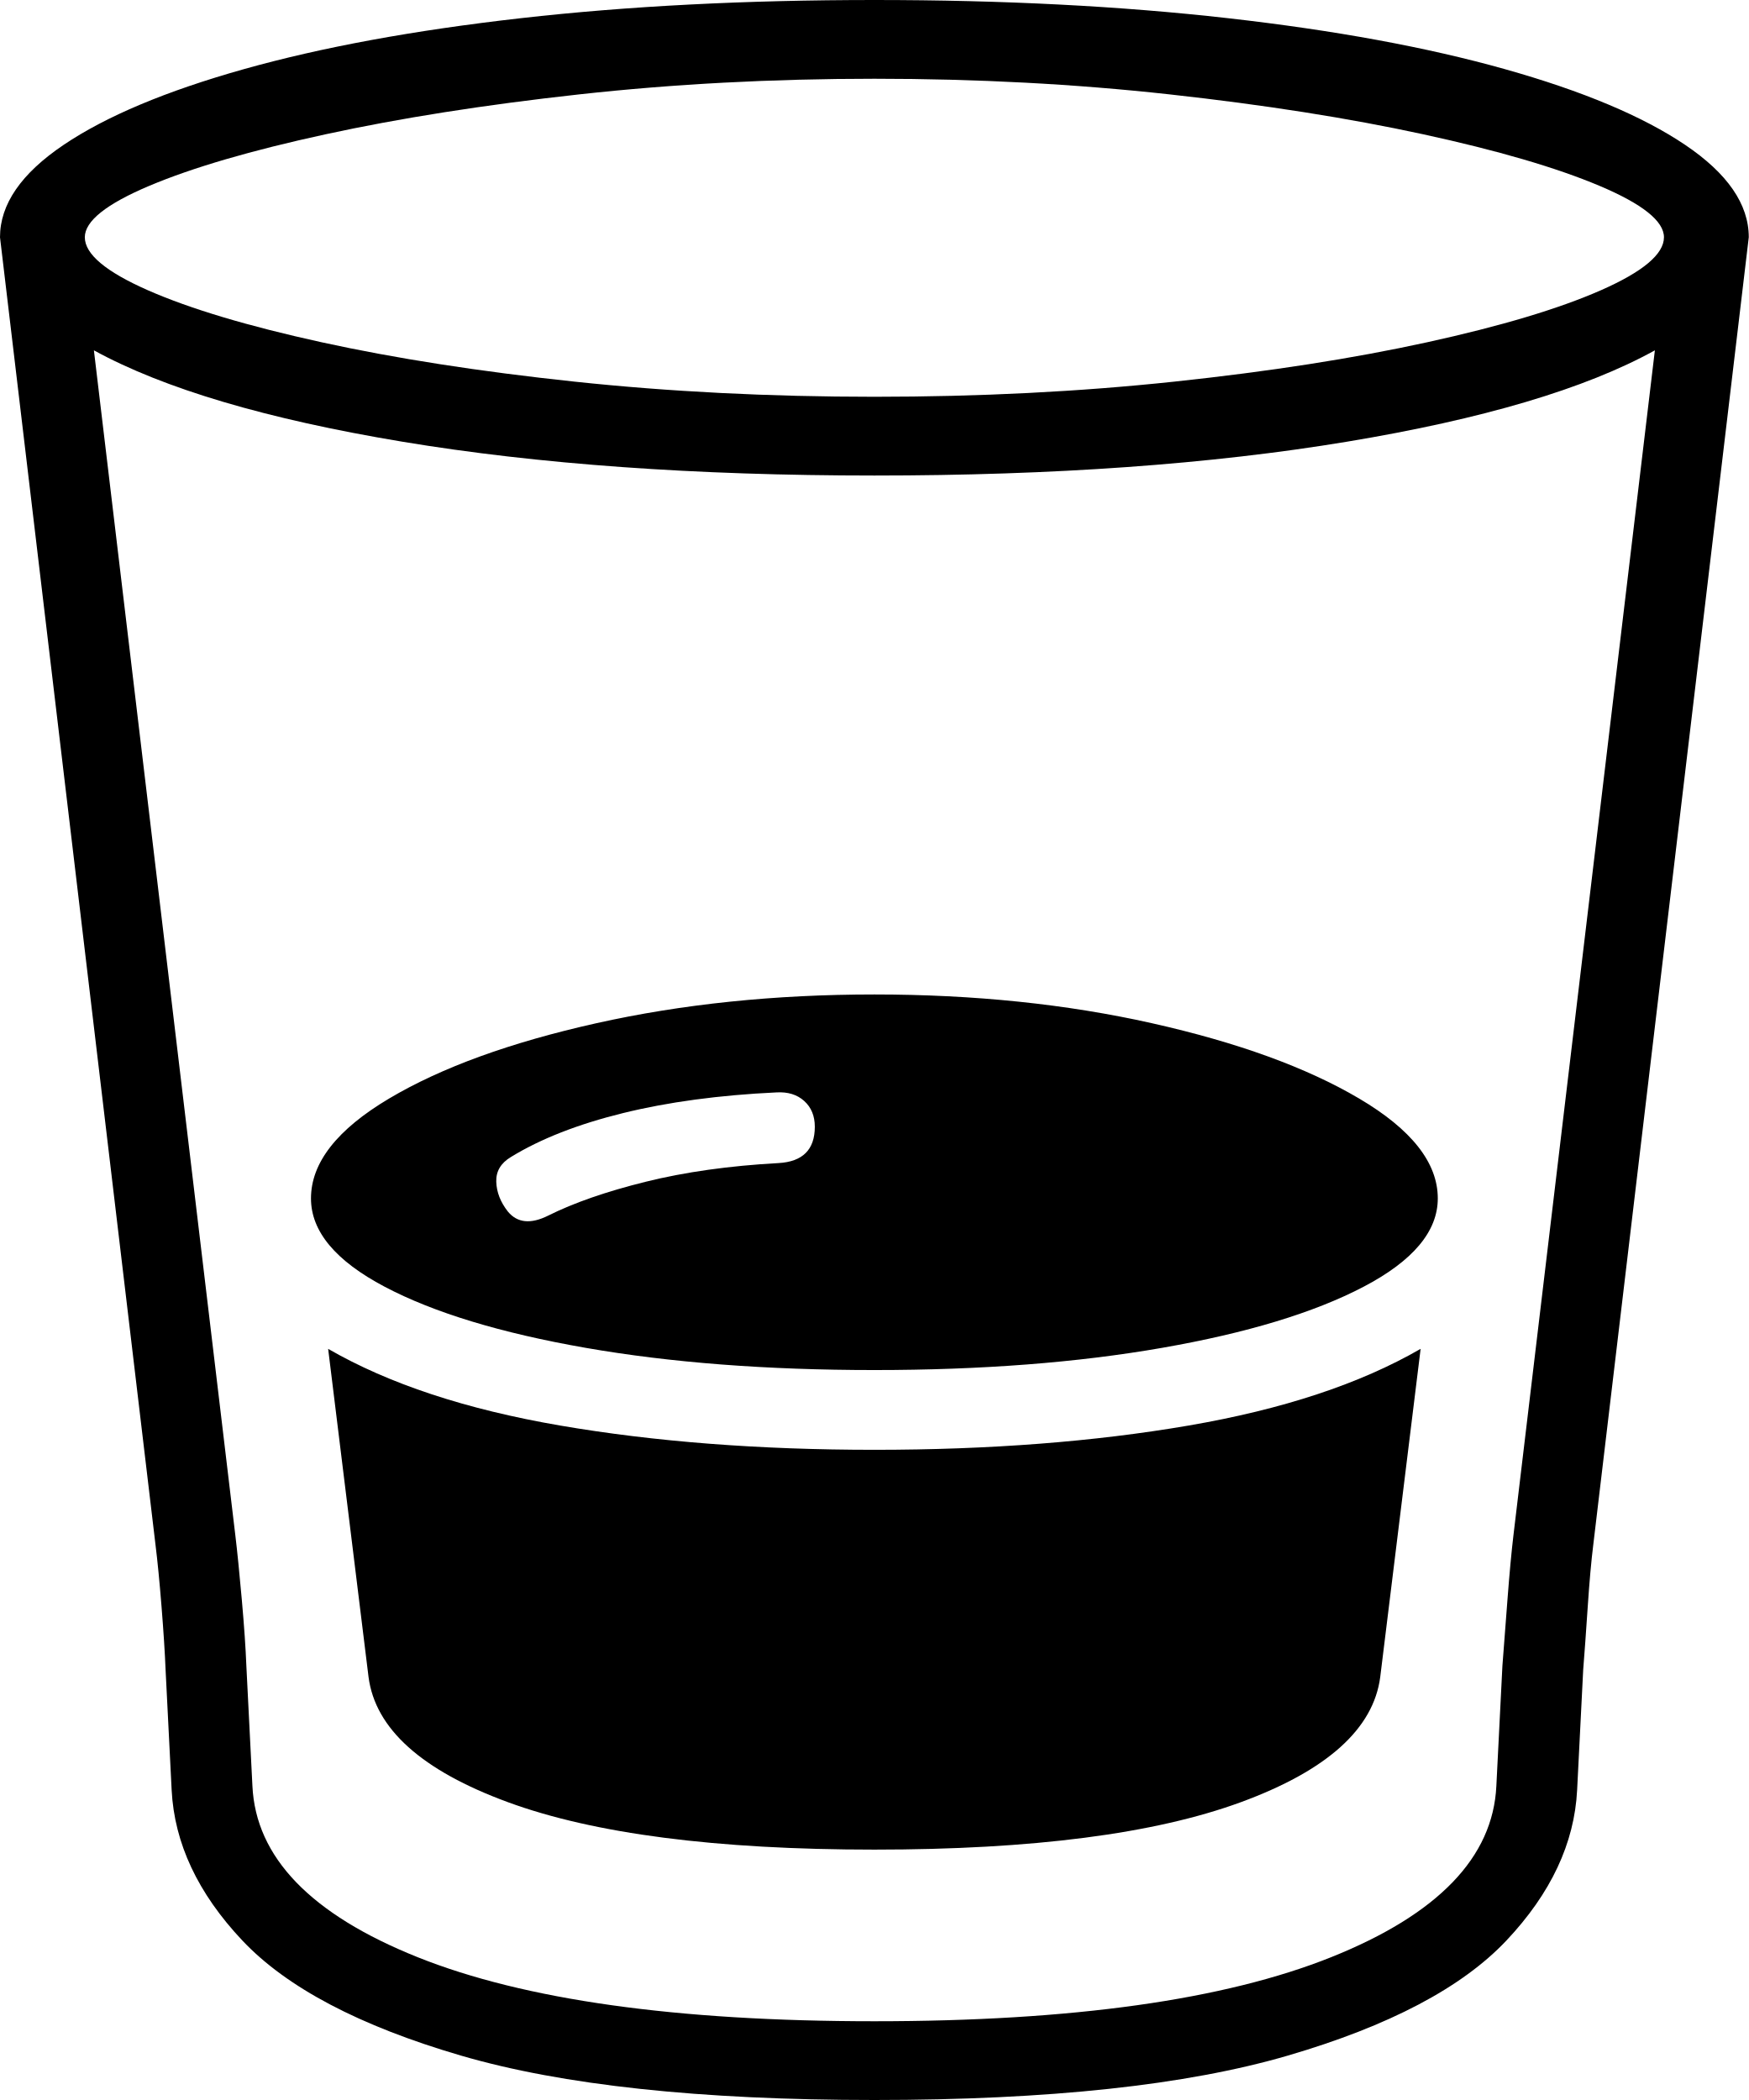
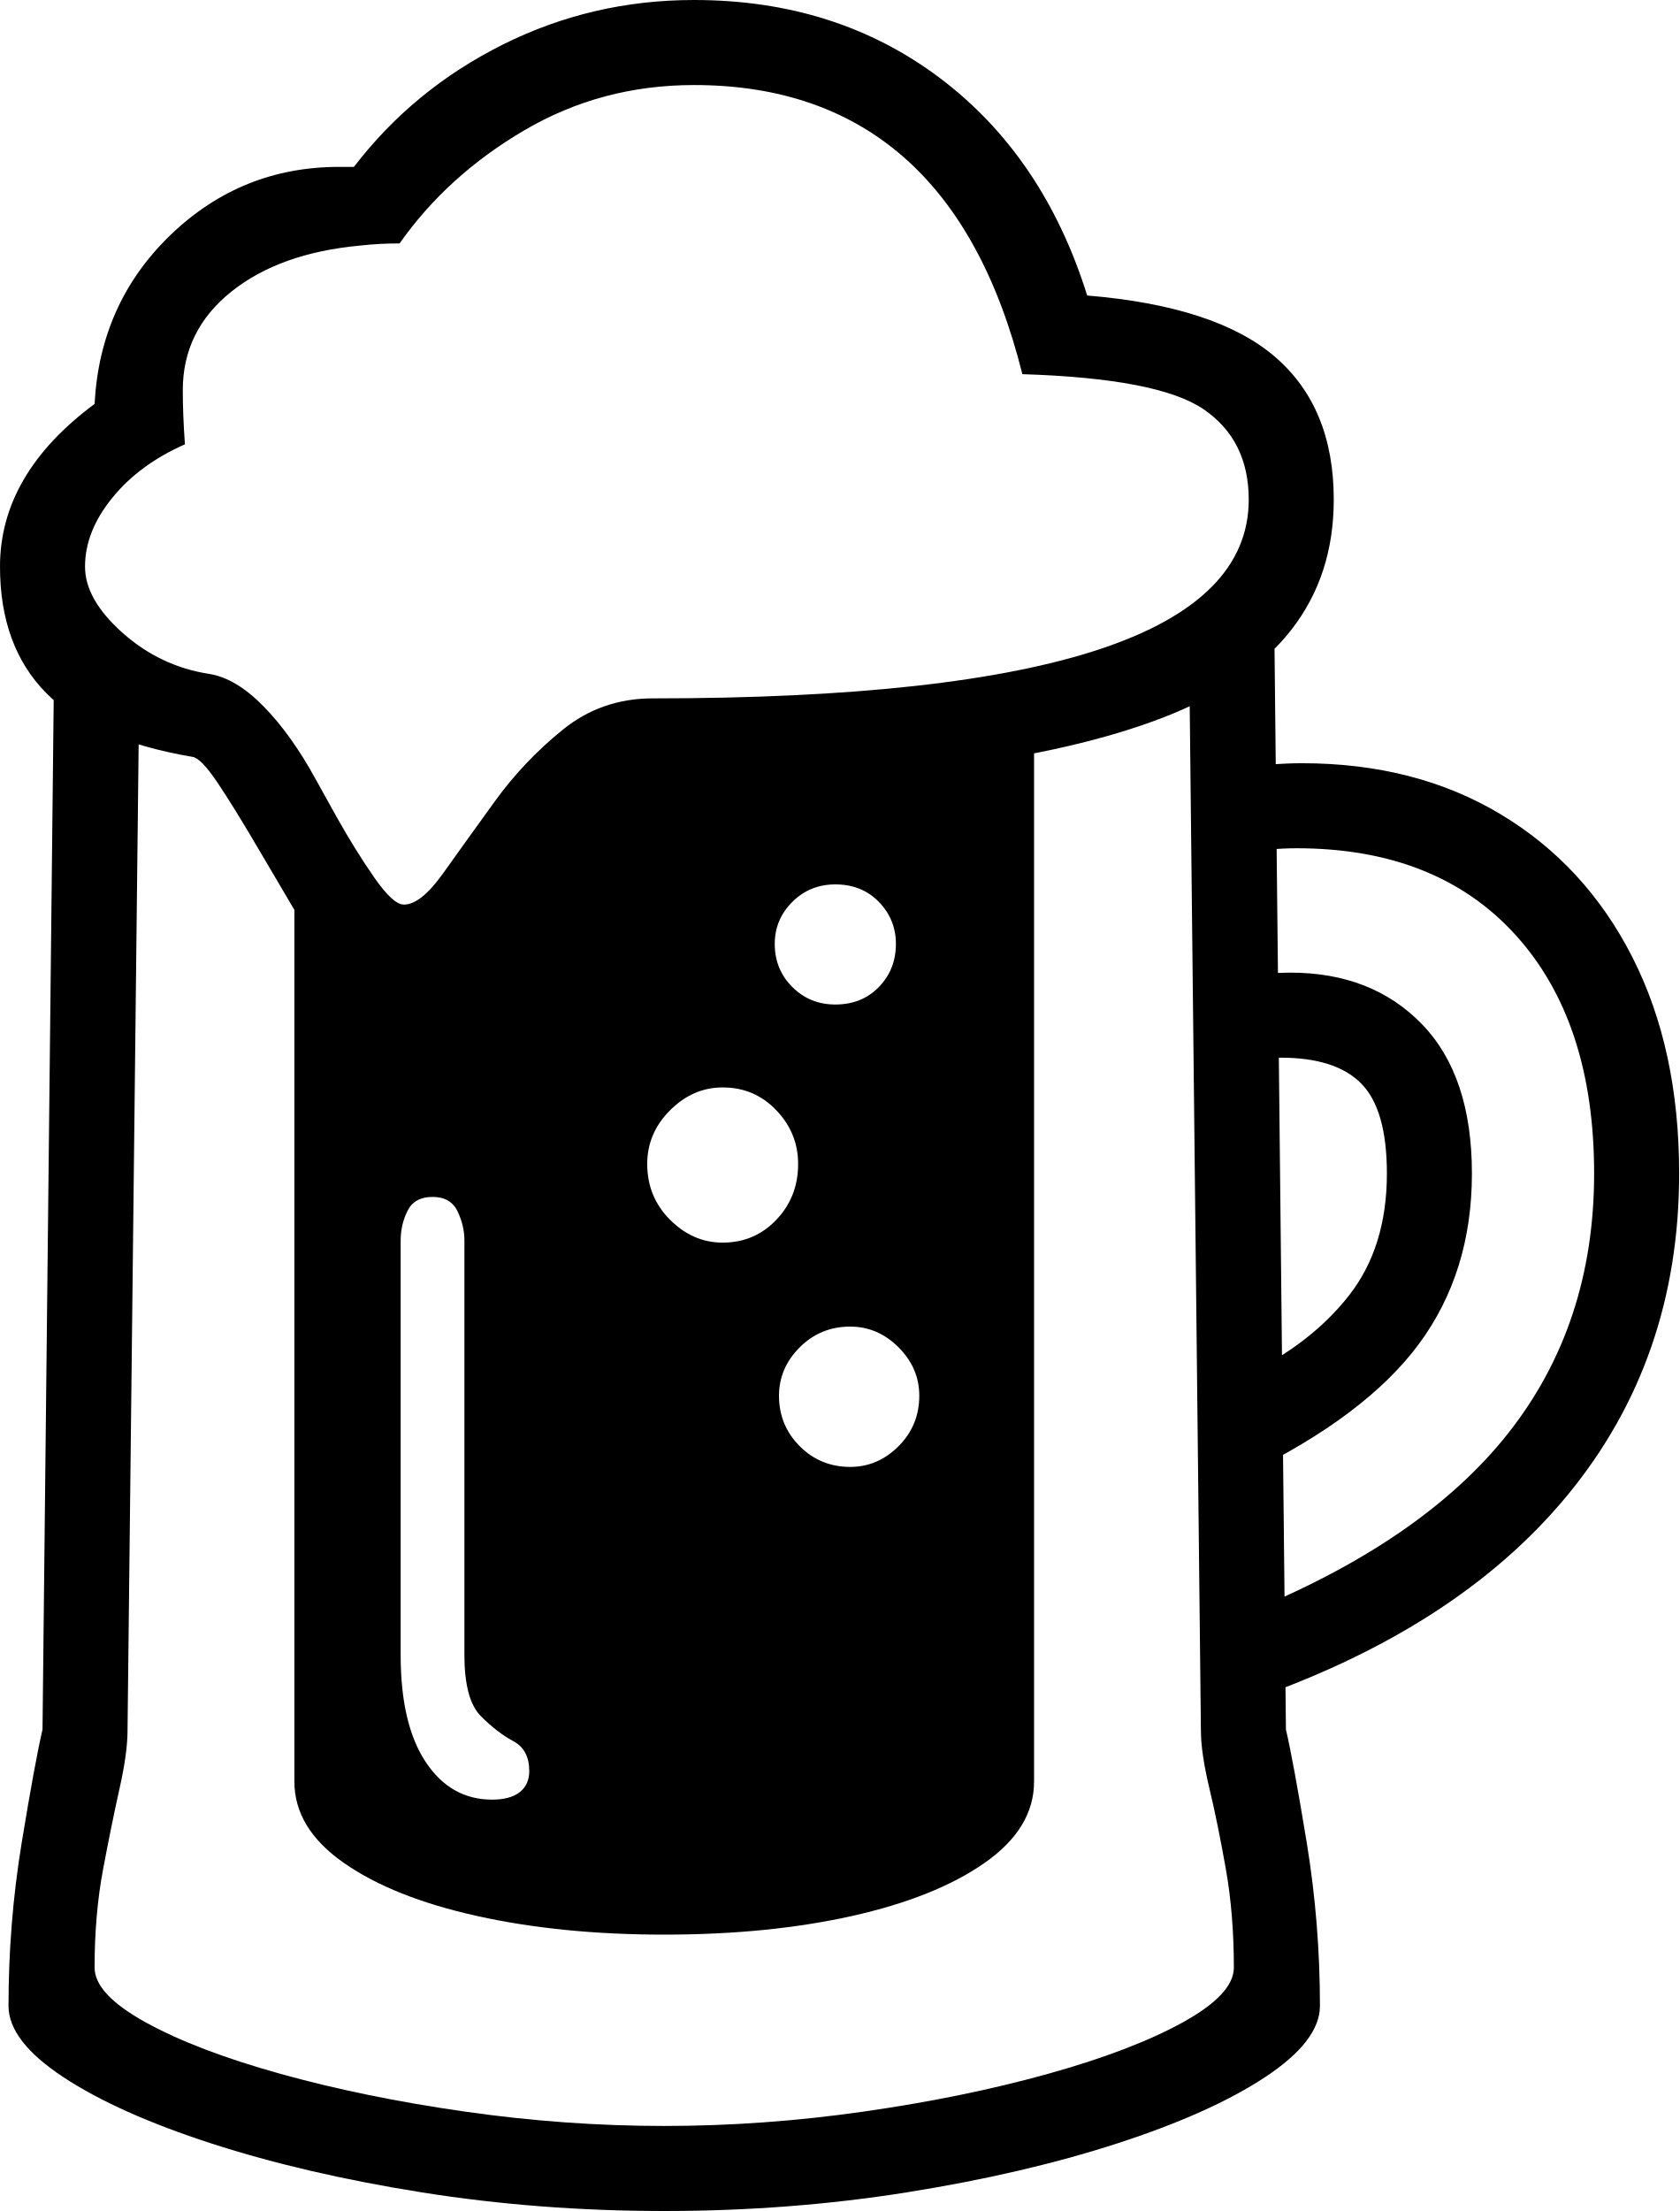
- <svg xmlns="http://www.w3.org/2000/svg" viewBox="79 80 866 1040">
-   <path d="M512 1120c-86.333 0-154.583-7.33-204.75-22Q232 1075.995 199 1041c-22-23.33-33.667-48.167-35-74.5l-3-59.5q-.5-12.5-2-31.25T156 845L79 197.5q0-24.5 31.5-45.75t89.25-37.5T337 89t175-9 175 9 137.25 25.25 89.25 37.5T945 197.5L868 845q-1.5 12-2.75 30.75T863 907l-3 59.5c-1.333 26.333-13 51.17-35 74.5q-33 34.995-108.25 57c-50.167 14.67-118.417 22-204.75 22m0-124q-117.5 0-181.5-23.5t-69-62l-20-162.5q45 26 115 38T512 798t155.5-12 115-38l-20 162.5q-5 38.5-69 62T512 996M350.5 682q19-9.5 48.25-16.75T464.5 656q18-1 18-18 0-8-5.25-12.75T463.5 621q-42.5 2-76 10.25T332 653q-7.5 4.5-7.25 12.25T330.5 680q7 8.5 20 2M512 1081c98 0 173.417-10.58 226.25-31.75s80.083-49.417 81.75-84.75l3-59.5q1-13 2.5-32.75t3-32.25l70-586.5Q847 282 746 298.75T512 315.5t-233.75-16.75T125.5 253.5l70 586.5q1.5 12.5 3.25 32.25T201 905l3 59.5c1.667 35.333 28.917 63.58 81.75 84.75S414 1081 512 1081m0-322.5q-80 0-143-11t-99.5-30.25T233 673.5q0-26.5 38.75-49.5t102.5-37.25T512 572.5t137.5 14.25T752 624t39 49.5q0 24.5-36.75 43.75T654.5 747.5t-142.5 11m0-482q78 0 148.5-7.5t125.25-19.5 86-25.75T903 197.5q0-12-32-25.5t-87.25-25.5-125.5-19.75T512 119t-146.25 7.75-125.5 19.75T153 172t-32 25.5q0 12.5 31.25 26.25t86 25.75T363.5 269t148.5 7.5" />
+ <svg xmlns="http://www.w3.org/2000/svg" viewBox="117 80 790 1040">
+   <path d="M429.5 1120c-39.333 0-77.333-2.92-114-8.75s-69.667-13.5-99-23-52.583-19.92-69.75-31.25-25.75-22.5-25.75-33.5q0-39 6.25-77t9.75-53l5.5-506 40 18.5-5.5 488q0 10.5-3.75 27.25t-7.75 38-4 46.25c0 8.33 8 16.92 24 25.75s37.167 16.92 63.5 24.25 55.25 13.25 86.75 17.75Q383 1080 429.5 1080t93.75-6.75c31.5-4.5 60.417-10.42 86.75-17.75s47.5-15.42 63.5-24.25 24-17.42 24-25.75q0-25-3.75-46.25t-7.75-38-4-27.25l-5.5-503 40-18.5 5.5 521q3.5 15 9.75 53t6.25 77c0 11-8.583 22.17-25.75 33.5s-40.417 21.75-69.75 31.25-62.333 17.17-99 23-74.667 8.75-114 8.75m-81-193.5q8.5 0 13-3.5t4.5-10q0-10-7.5-14t-15.25-11.75-7.75-28.75v-195q0-7-3.25-13.75T320.5 643t-11.75 6.5-3.25 14v195q0 32.5 11.75 50.25t31.25 17.75m81 63.5q-48.5 0-88-8.75t-62.75-25T255.5 918V452.5L302 523l102-86.5 199.5-9V918q0 22-23.25 38.25t-62.5 25T429.5 990M517 770q13 0 22.75-9.75t9.75-23.75q0-13-9.75-22.75T517 704q-14 0-23.75 9.75t-9.75 22.75q0 14 9.75 23.75T517 770m-60-105.5q15 0 25.25-10.75t10.25-26.25q0-14.5-10.25-25.25T457 591.5q-14 0-24.75 10.75T421.5 627.5q0 15.5 10.75 26.25T457 664.5m53-112q12.5 0 20.5-8.25t8-20.25q0-11.5-8-19.75T510 496q-12 0-20.25 8.25T481.5 524q0 12 8.25 20.25T510 552.5m193 221V727q31-15 48.75-37.75T769.5 632q0-30-12-42.25t-38-12.25q-9.5 0-18.5 1.5v-39.5q6-1 12-1.5t11-.5q38.5 0 62 24.25T809.5 632q0 46.5-25 80.25T703 773.5m-419.5-218L239 480q-12-20.5-19.75-32t-11.75-12q-47-8-68.75-30T117 346.5q0-43.5 44.5-76.5 2.5-47.5 35.75-79.5t79.25-32h7q28-36.5 70-57.5t90-21q67 0 115.75 36.75T628.5 219q60.5 5 88.25 28.75T744.5 315q0 71.5-80.25 102.5T422 448.5Zm23.5-50q8 0 18.5-14.75T349.75 457a175.5 175.5 0 0 1 32-33.75Q400 408.5 424 408.5q141 0 210.75-23.25T704.5 315q0-28-21.25-42.5T598 256q-17-68-55.75-102t-98.75-34q-43.5 0-79.75 21.25T305 194.5q-5 0-9.5.25t-9 .75q-38 3.5-60.75 21.75T203 263.5q0 6 .25 12.25T204 289q-21.5 9.5-34.25 25.25T157 346.5q0 15.5 17.75 31.25T215.5 397q12.5 2 25.5 15.25t24.5 34.25l10 18q9 16 17.75 28.5T307 505.5M701.5 881v-41.5q84.5-34 125-85.25T867 632q0-71.5-37-112.25T727 479q-12 0-29.5 2.5v-40q18.5-2.5 32-2.5 53.5 0 93.5 24t62 67.25T907 632q0 87.5-52.5 151.25T701.5 881" />
</svg>
